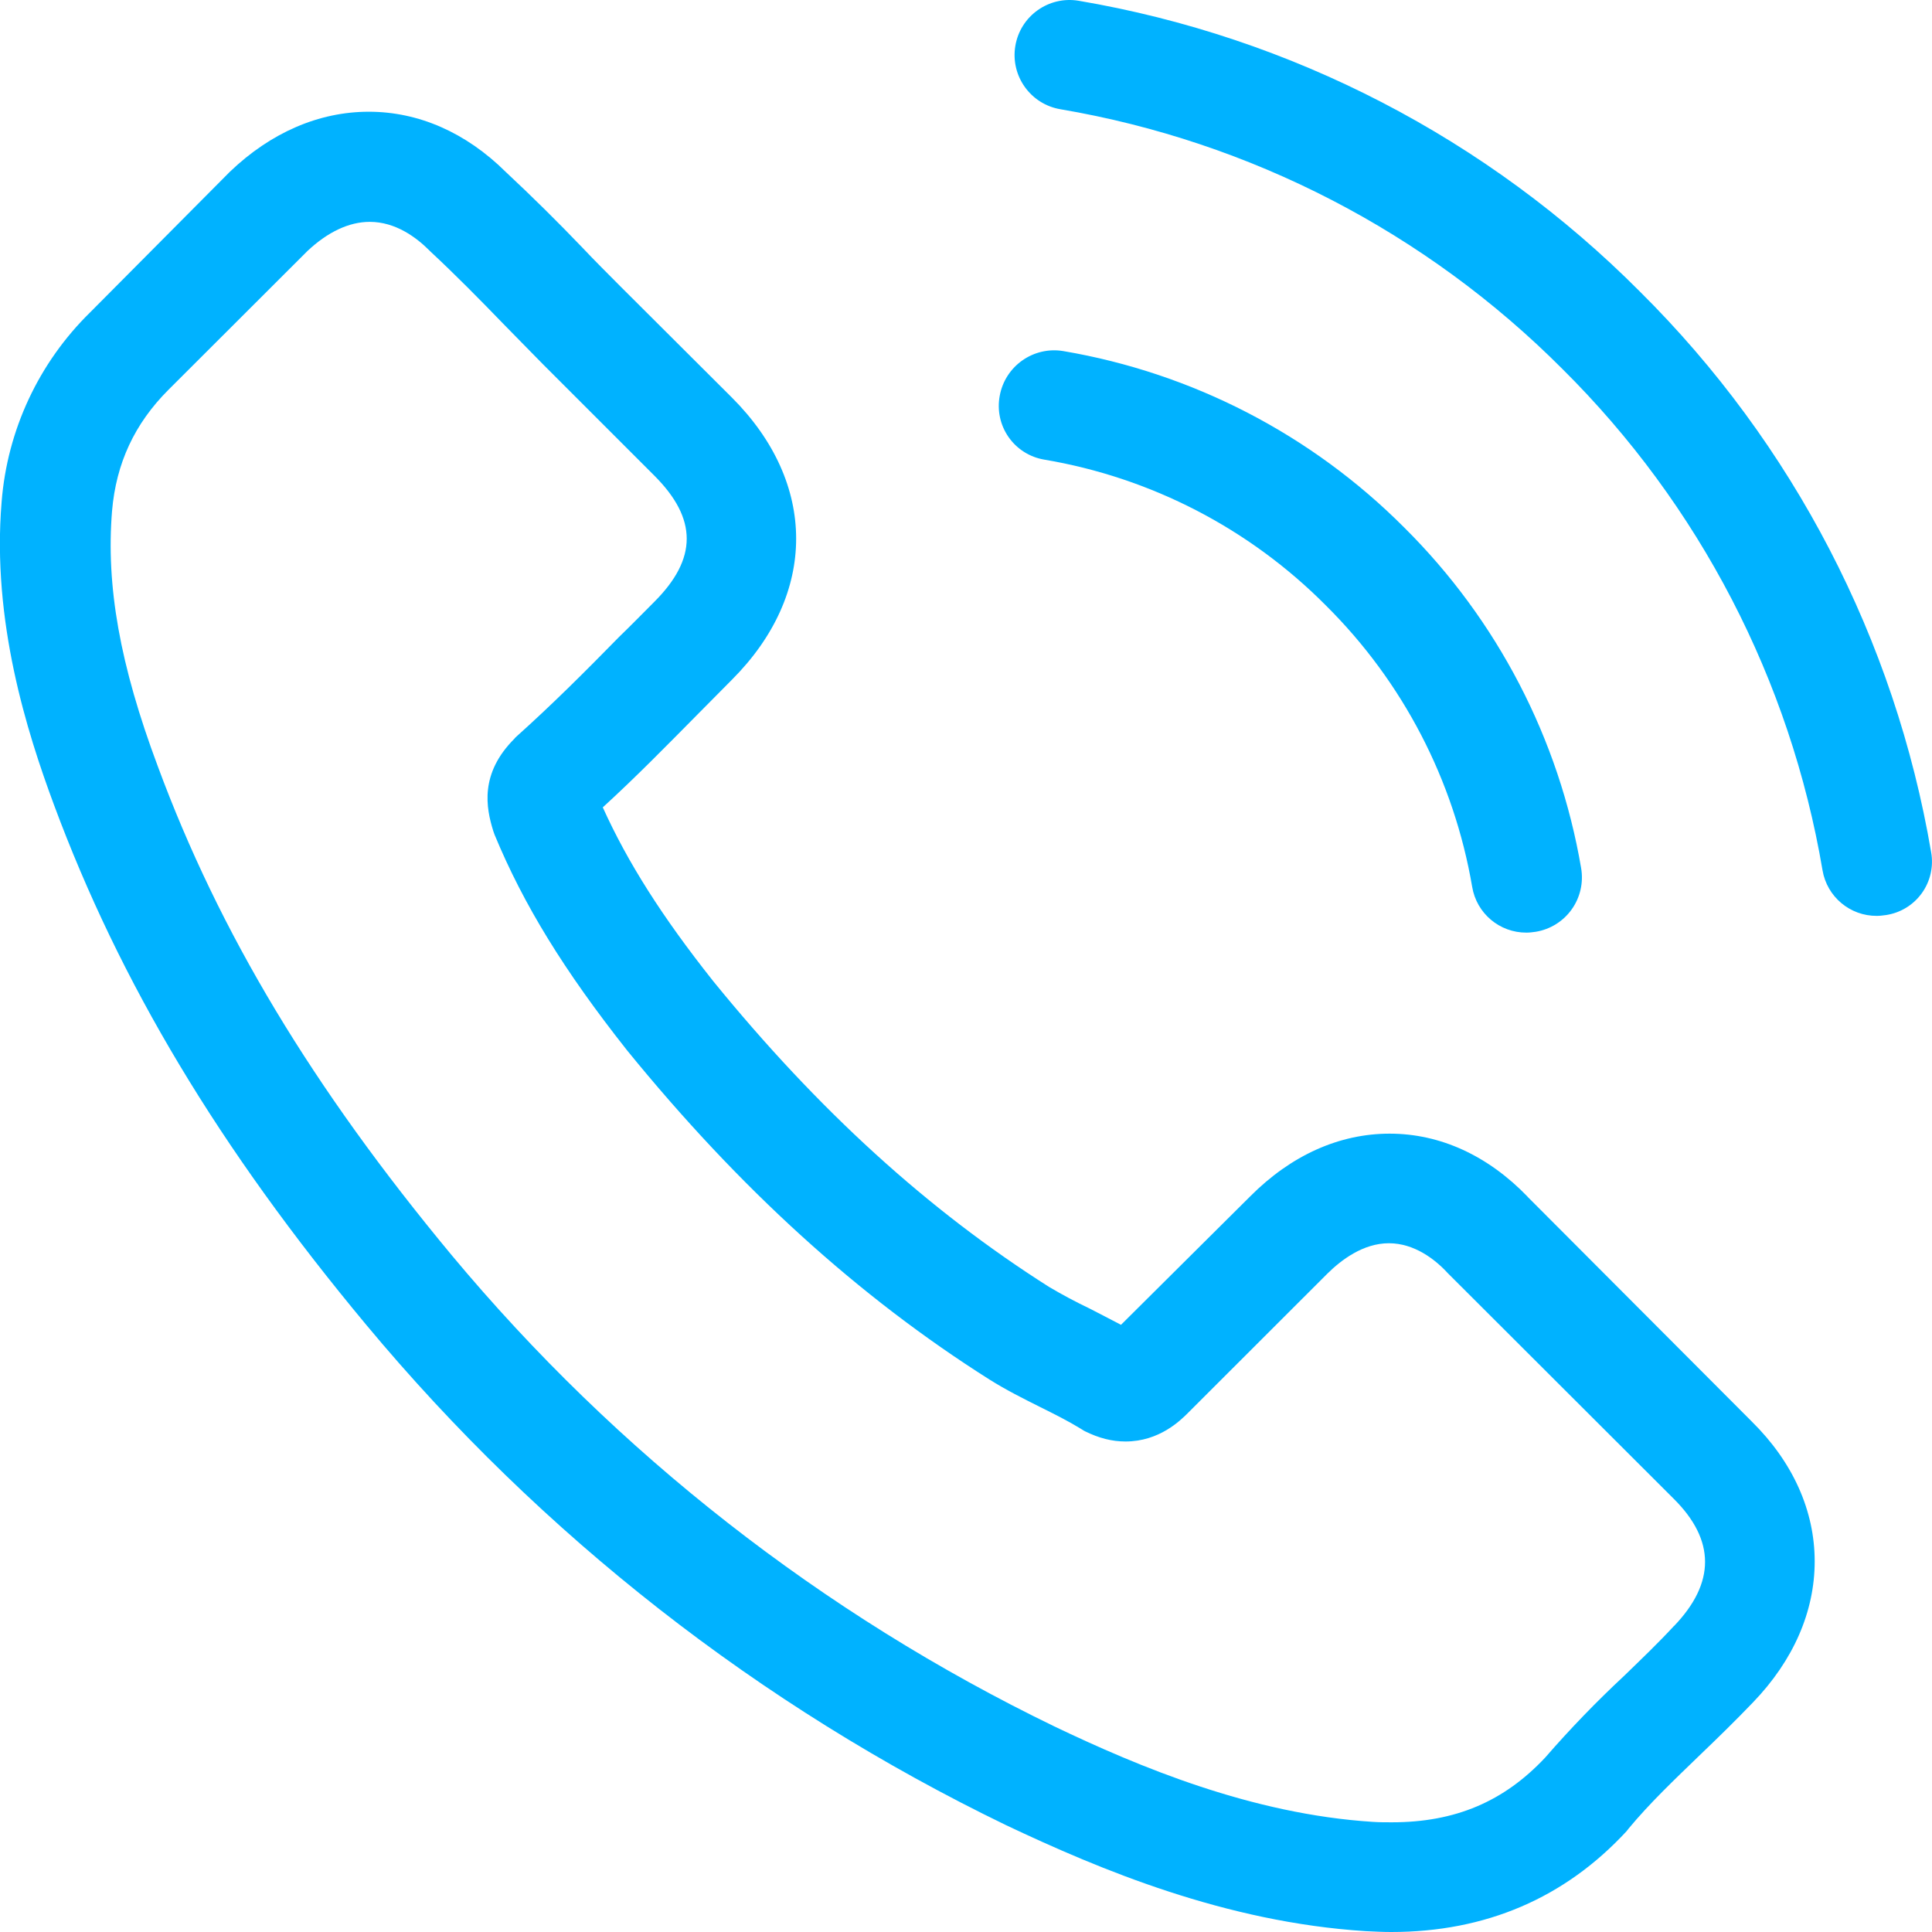
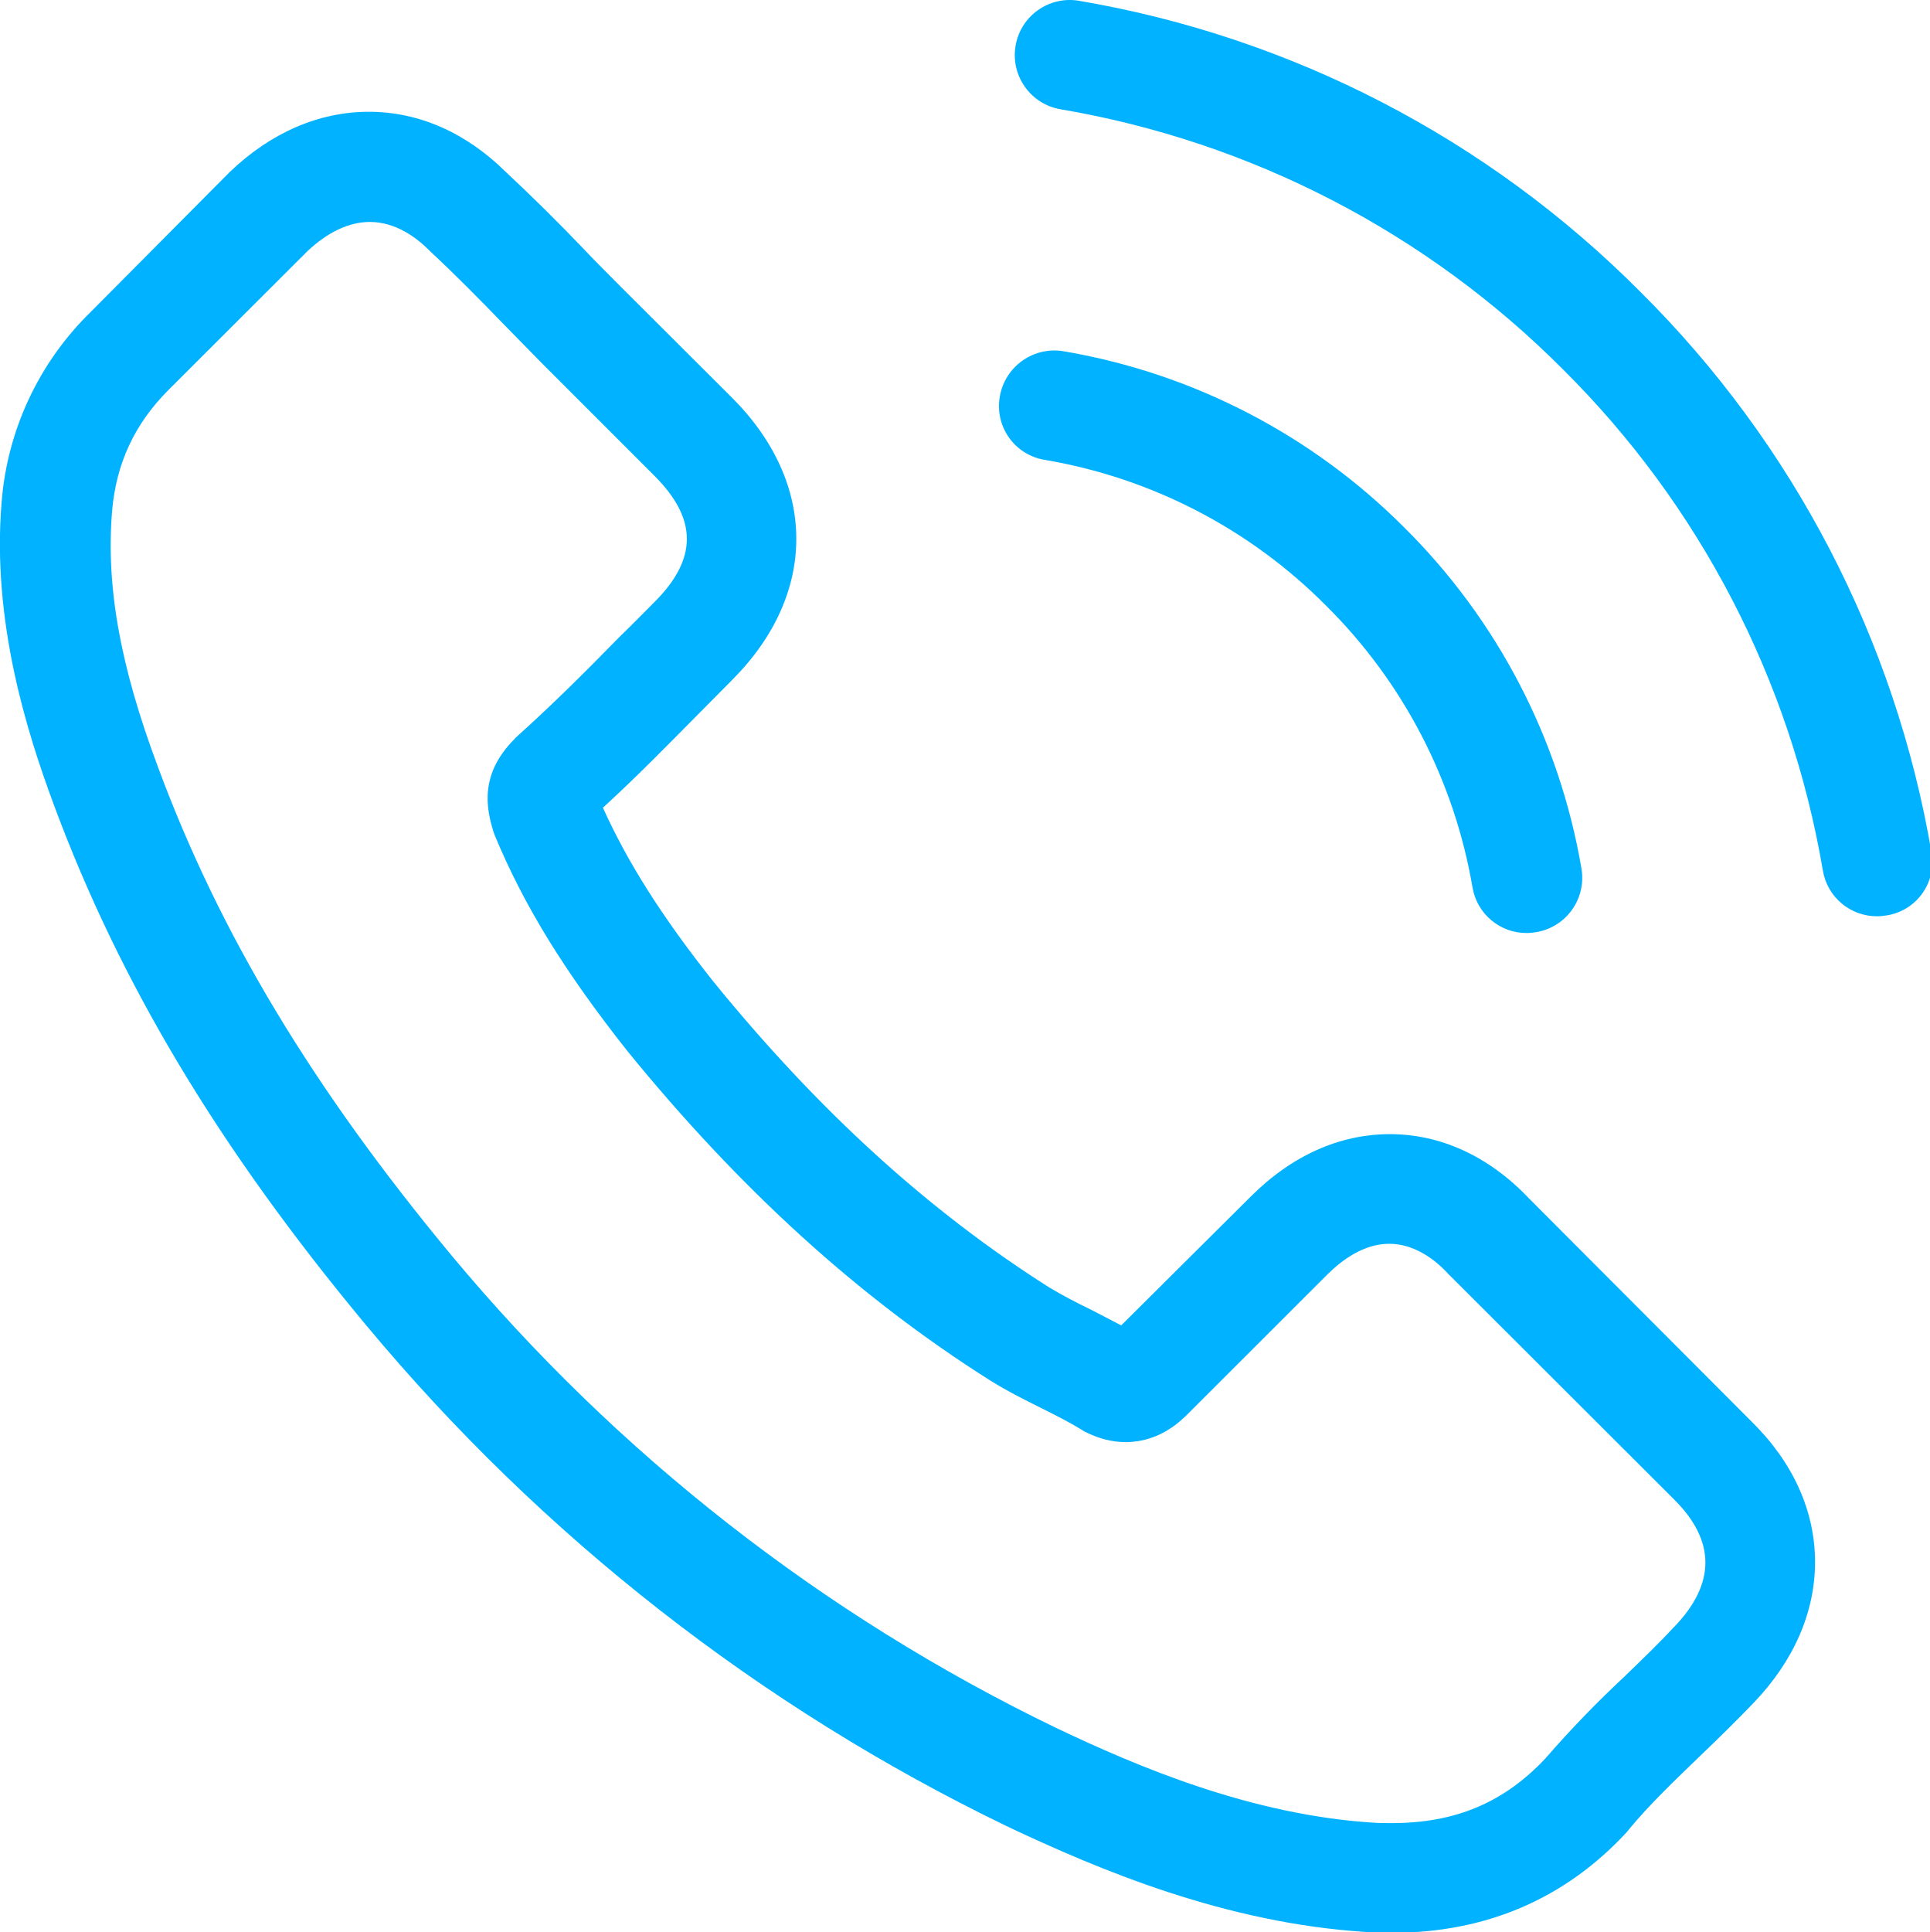
- <svg xmlns="http://www.w3.org/2000/svg" width="18" height="18" fill="none">
+ <svg xmlns="http://www.w3.org/2000/svg" fill="none">
  <path d="M14.233 11.15c-.369-.383-.814-.588-1.286-.588-.468 0-.917.2-1.3.585l-1.203 1.196c-.099-.053-.198-.102-.293-.152a4.832 4.832 0 01-.377-.201c-1.126-.714-2.15-1.645-3.13-2.85-.476-.6-.796-1.105-1.028-1.618.312-.285.601-.581.883-.866l.32-.323c.798-.798.798-1.831 0-2.629l-1.04-1.037c-.117-.118-.24-.24-.353-.36A17.952 17.952 0 004.71 1.6c-.369-.365-.81-.559-1.274-.559-.464 0-.913.194-1.294.559l-.007.007L.84 2.91a2.778 2.778 0 00-.825 1.767c-.092 1.11.236 2.142.487 2.819.616 1.66 1.537 3.198 2.91 4.847a17.9 17.9 0 005.962 4.662c.875.414 2.043.904 3.348.987.08.004.163.008.24.008.878 0 1.617-.315 2.195-.942.004-.008.011-.012.015-.02.198-.239.426-.455.666-.687.163-.156.33-.319.494-.49.377-.391.575-.847.575-1.314 0-.471-.202-.924-.586-1.303l-2.089-2.094zm1.362 4c-.004 0-.004.005 0 0-.148.16-.3.305-.464.464a9.977 9.977 0 00-.734.76c-.384.41-.837.604-1.43.604-.058 0-.119 0-.176-.004-1.13-.072-2.18-.513-2.967-.889a16.898 16.898 0 01-5.616-4.391C2.911 10.132 2.043 8.689 1.47 7.139c-.354-.946-.483-1.683-.426-2.379.038-.444.21-.813.525-1.128l1.297-1.295c.187-.175.385-.27.579-.27.24 0 .433.144.555.266l.011.011c.233.217.453.44.685.68.118.122.24.243.362.369L6.095 4.43c.404.403.404.775 0 1.178-.11.11-.217.22-.327.326-.32.327-.624.63-.955.927-.007.008-.015.012-.019.02-.327.326-.266.645-.198.862l.012.034c.27.653.65 1.269 1.229 2.002l.003.004c1.05 1.291 2.158 2.298 3.379 3.07.156.098.316.178.468.254.137.068.266.133.377.201.015.008.03.02.045.027.13.064.251.095.377.095.316 0 .513-.198.578-.262l1.301-1.3c.13-.129.335-.285.575-.285.236 0 .43.149.548.278l.007.007 2.097 2.094c.391.387.391.786.003 1.189zM9.728 4.282a4.827 4.827 0 012.626 1.36 4.84 4.84 0 011.362 2.621.51.51 0 00.506.426c.03 0 .057-.004.087-.008a.513.513 0 00.422-.593 5.856 5.856 0 00-1.647-3.172 5.871 5.871 0 00-3.177-1.645.516.516 0 00-.593.418.507.507 0 00.414.593zm8.264 3.658a9.635 9.635 0 00-2.713-5.223 9.659 9.659 0 00-5.23-2.71.512.512 0 10-.168 1.011 8.65 8.65 0 014.676 2.42 8.601 8.601 0 012.423 4.67.51.51 0 00.506.425c.03 0 .057-.004.088-.008a.503.503 0 00.418-.585z" fill="#00B2FF" />
</svg>
